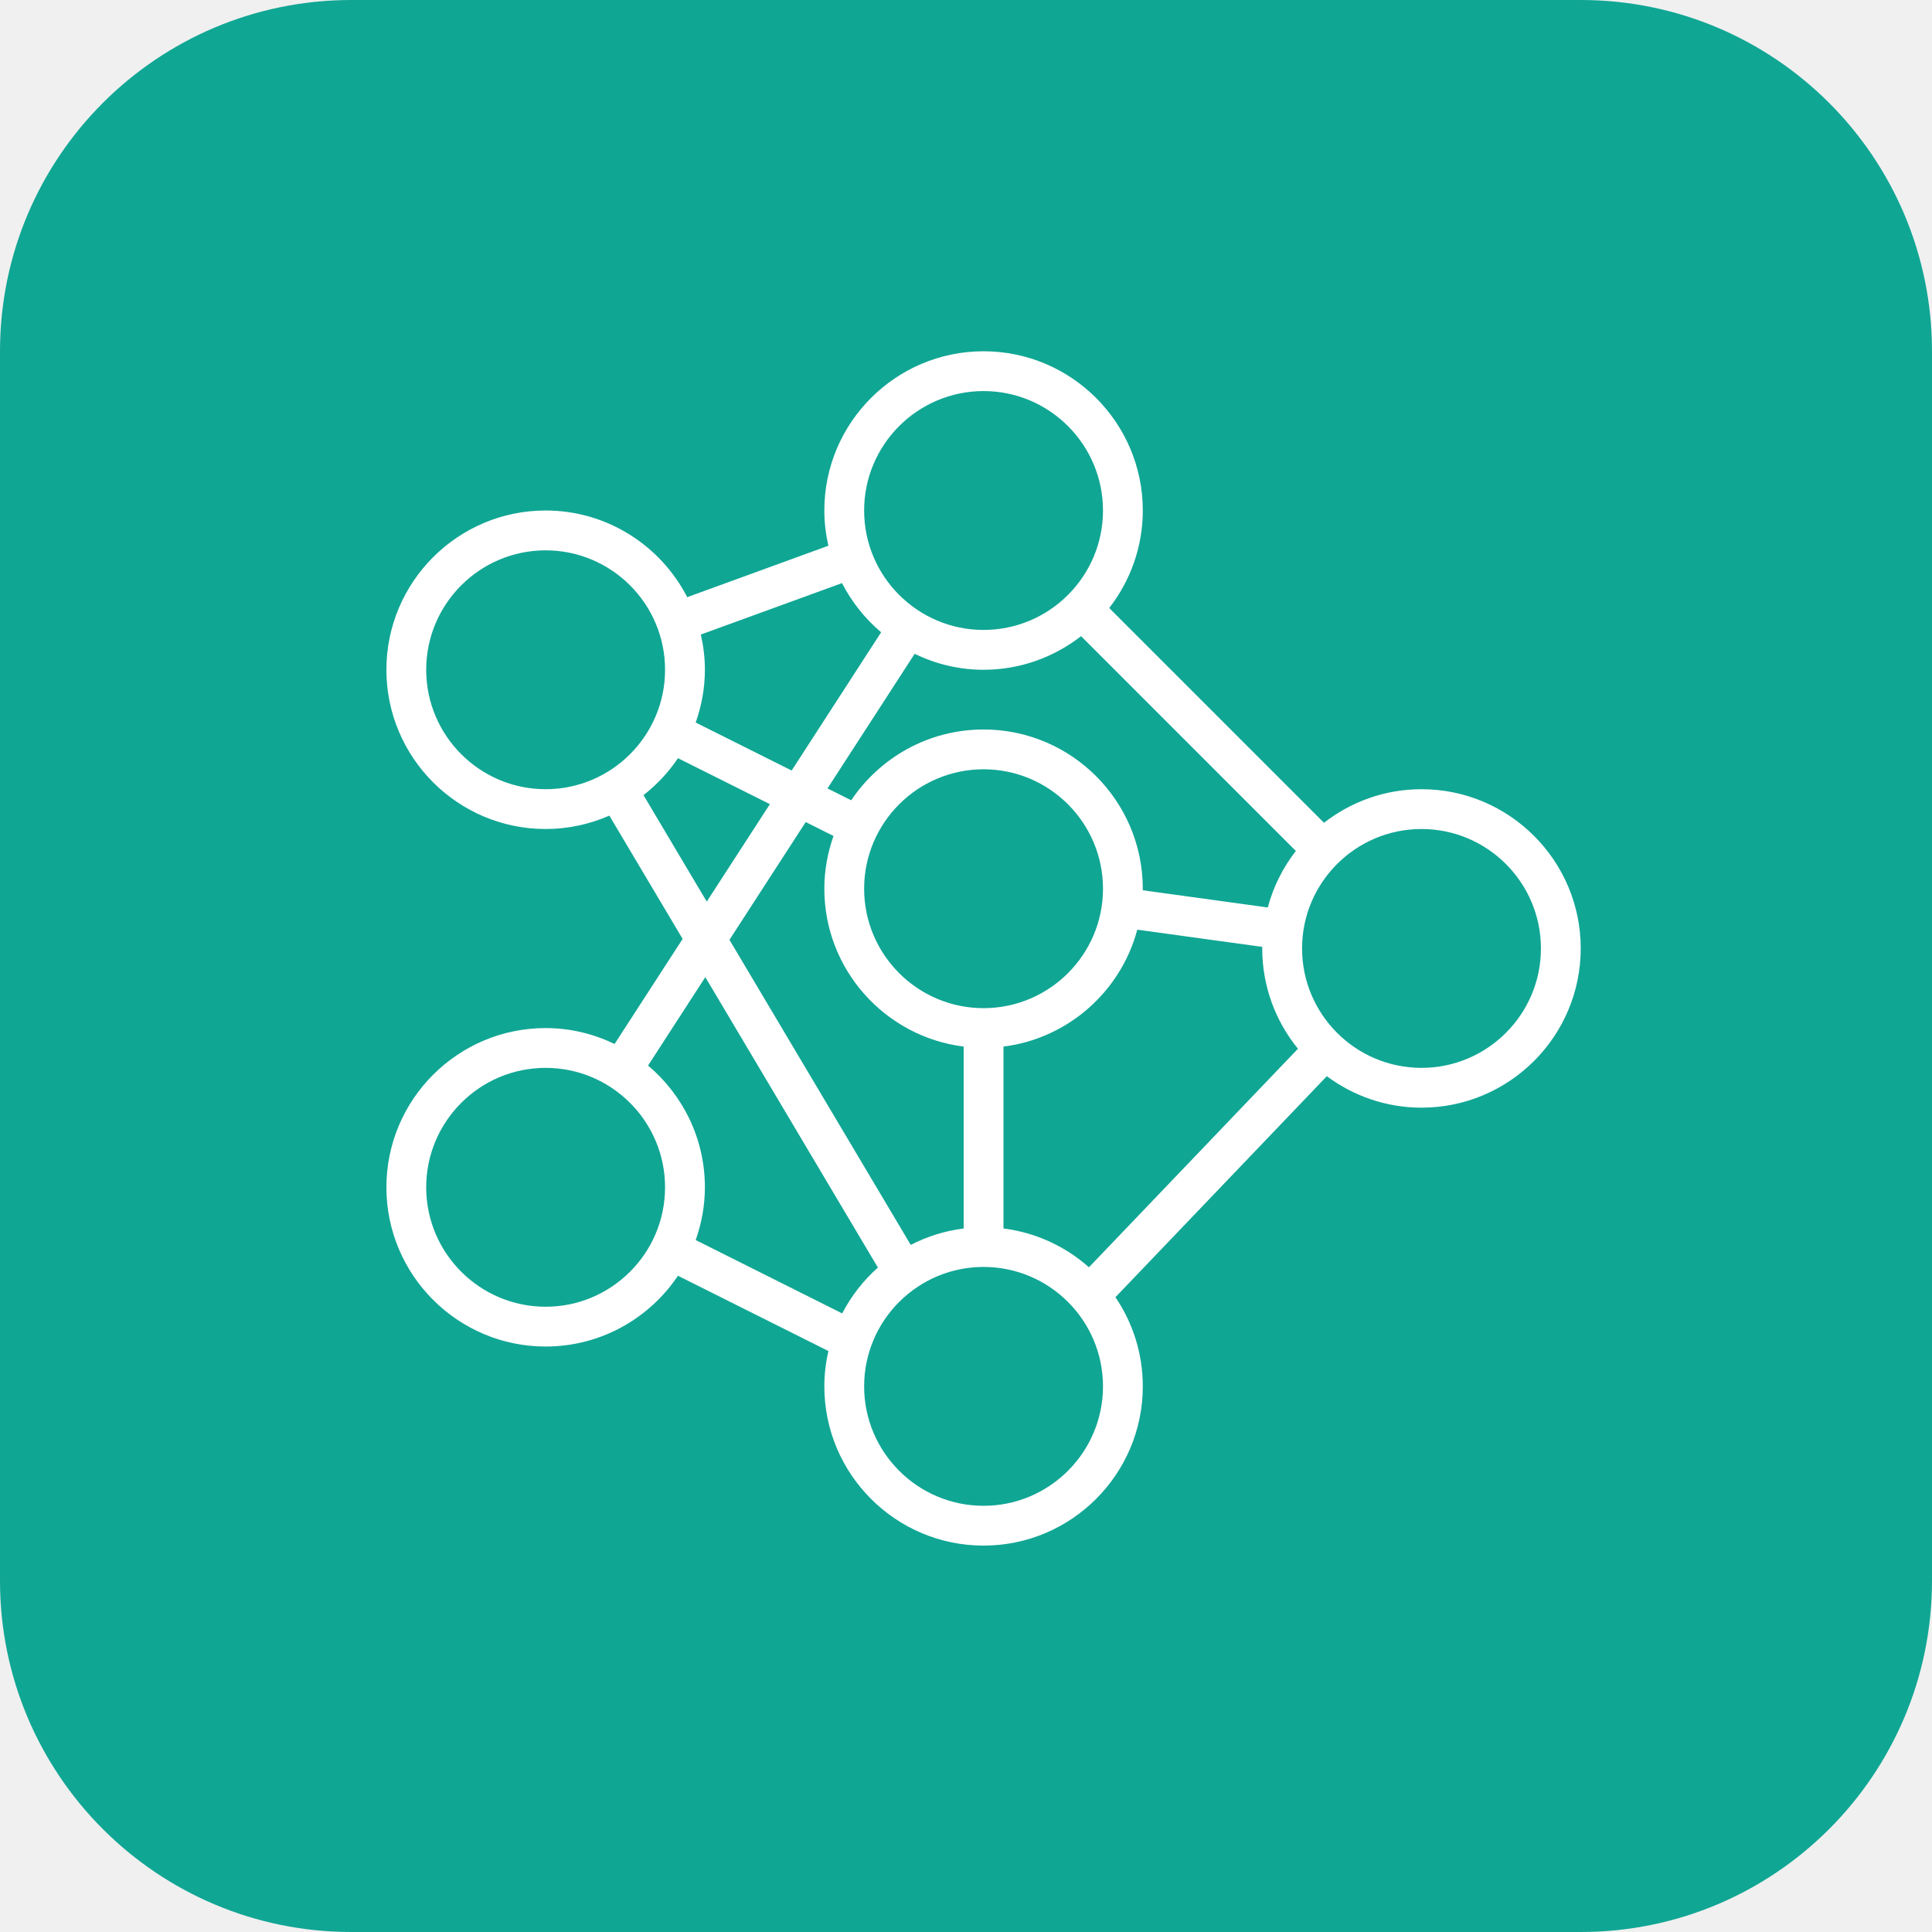
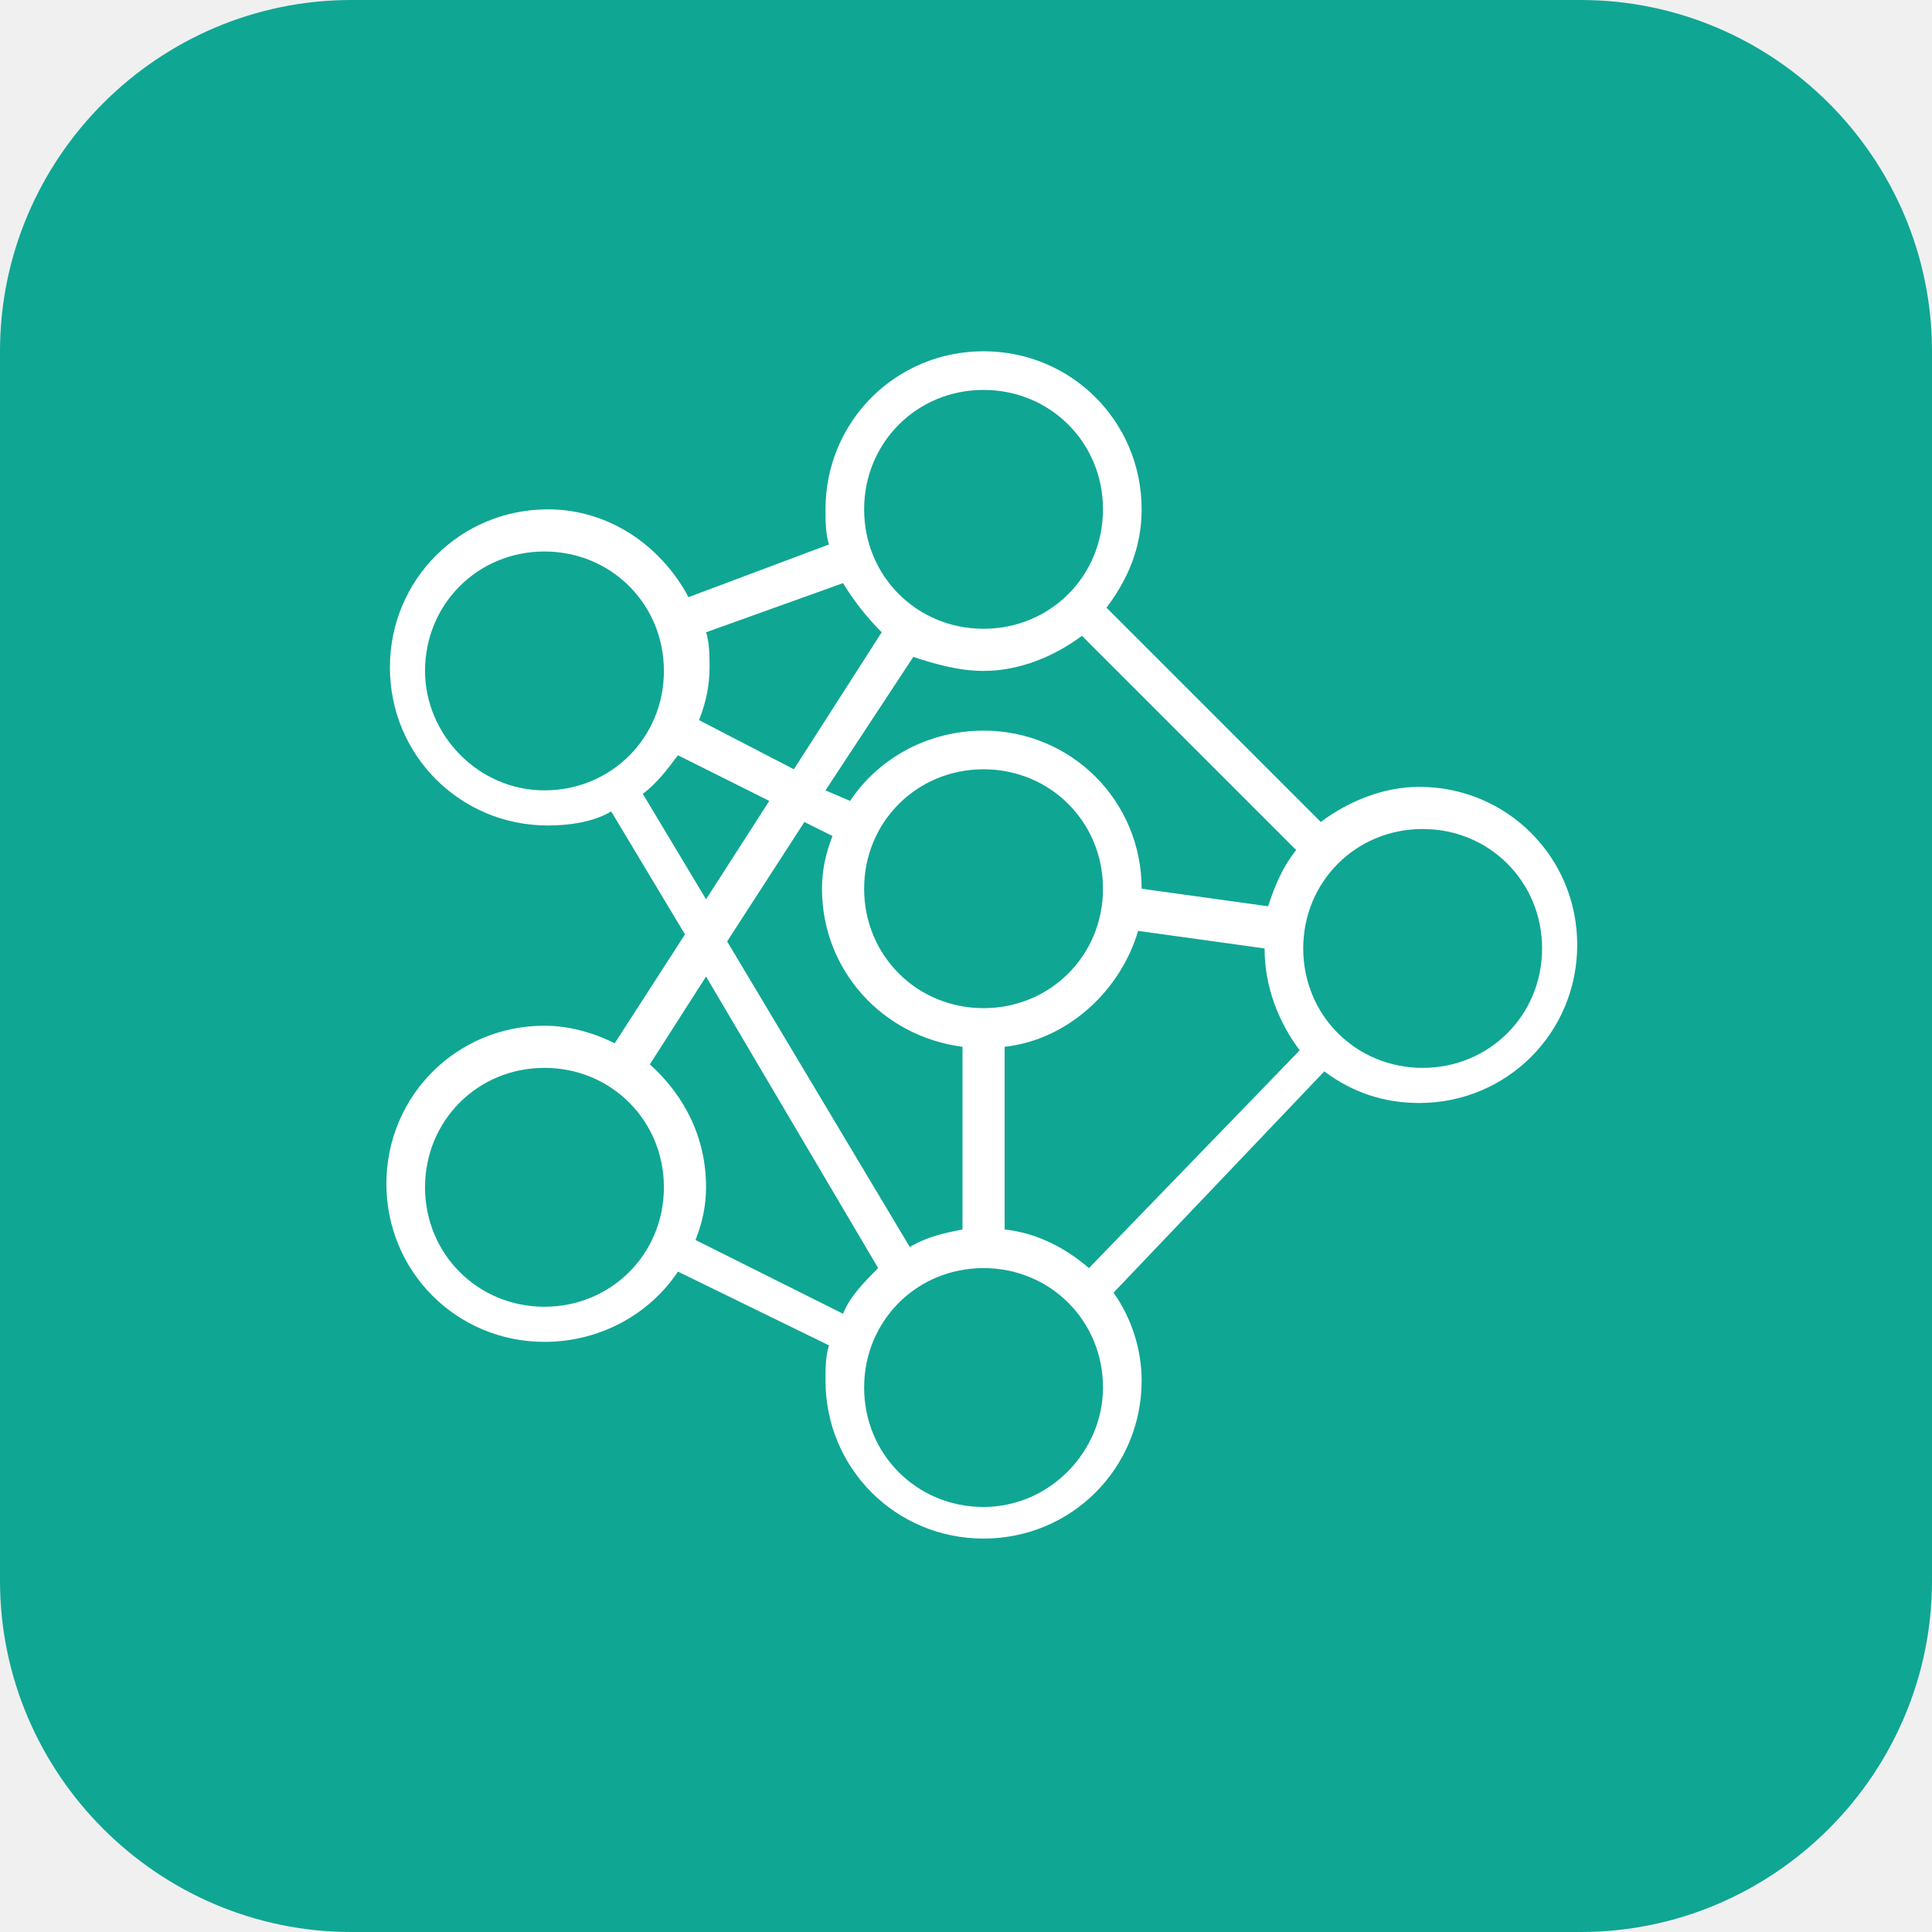
- <svg xmlns="http://www.w3.org/2000/svg" width="55" height="55" viewBox="0 0 55 55" fill="none">
-   <rect width="55" height="55" rx="10" fill="#10A694" />
-   <path d="M17.496 29.72C16.901 29.433 16.237 29.267 15.533 29.267C13.034 29.267 11 31.3 11 33.8C11 36.3 13.034 38.333 15.533 38.333C17.102 38.333 18.486 37.532 19.3 36.318L23.583 38.461C23.509 38.785 23.467 39.121 23.467 39.467C23.467 41.966 25.5 44 28 44C30.5 44 32.533 41.966 32.533 39.467C32.533 38.527 32.246 37.654 31.754 36.929L37.772 30.637C38.526 31.197 39.457 31.533 40.467 31.533C42.966 31.533 45 29.5 45 27C45 24.5 42.966 22.467 40.467 22.467C39.421 22.467 38.459 22.826 37.691 23.423L31.577 17.309C32.174 16.541 32.533 15.579 32.533 14.533C32.533 12.034 30.5 10 28 10C25.5 10 23.467 12.034 23.467 14.533C23.467 14.878 23.509 15.213 23.582 15.536L19.564 17C18.81 15.537 17.288 14.533 15.533 14.533C13.034 14.533 11 16.567 11 19.067C11 21.566 13.034 23.6 15.533 23.6C16.178 23.6 16.791 23.463 17.347 23.219L19.433 26.729L17.496 29.72ZM15.533 37.2C13.658 37.2 12.133 35.675 12.133 33.8C12.133 31.925 13.658 30.4 15.533 30.4C17.408 30.4 18.933 31.925 18.933 33.8C18.933 35.675 17.408 37.2 15.533 37.2ZM19.805 35.302C19.971 34.831 20.067 34.327 20.067 33.8C20.067 32.41 19.436 31.166 18.449 30.334L20.079 27.817L24.992 36.085C24.578 36.453 24.232 36.894 23.976 37.39L19.805 35.302ZM28 19.067C29.046 19.067 30.007 18.707 30.776 18.11L36.89 24.225C36.524 24.697 36.249 25.241 36.091 25.834L32.532 25.344C32.531 25.329 32.533 25.315 32.533 25.3C32.533 22.8 30.5 20.767 28 20.767C26.431 20.767 25.047 21.568 24.233 22.782L23.557 22.445L26.038 18.613C26.632 18.901 27.296 19.067 28 19.067ZM28.567 34.972V29.794C30.408 29.562 31.907 28.224 32.376 26.466L35.936 26.956C35.936 26.971 35.933 26.985 35.933 27C35.933 28.082 36.315 29.076 36.95 29.856L31 36.077C30.334 35.486 29.494 35.089 28.567 34.972ZM28 21.9C29.875 21.9 31.4 23.425 31.4 25.3C31.4 27.175 29.875 28.7 28 28.7C26.125 28.7 24.6 27.175 24.6 25.3C24.6 23.425 26.125 21.9 28 21.9ZM23.728 23.798C23.562 24.269 23.467 24.773 23.467 25.3C23.467 27.608 25.201 29.514 27.433 29.794V34.973C26.896 35.04 26.389 35.201 25.927 35.44L20.766 26.755L22.937 23.402L23.728 23.798ZM28 42.867C26.125 42.867 24.6 41.342 24.6 39.467C24.6 37.592 26.125 36.067 28 36.067C29.875 36.067 31.4 37.592 31.4 39.467C31.4 41.342 29.875 42.867 28 42.867ZM40.467 23.6C42.342 23.6 43.867 25.125 43.867 27C43.867 28.875 42.342 30.4 40.467 30.4C38.592 30.4 37.067 28.875 37.067 27C37.067 25.125 38.592 23.6 40.467 23.6ZM28 11.133C29.875 11.133 31.4 12.658 31.4 14.533C31.4 16.408 29.875 17.933 28 17.933C26.125 17.933 24.6 16.408 24.6 14.533C24.6 12.658 26.125 11.133 28 11.133ZM23.97 16.6C24.247 17.138 24.626 17.613 25.084 18L22.537 21.935L19.805 20.569C19.971 20.098 20.067 19.594 20.067 19.067C20.067 18.722 20.025 18.387 19.951 18.064L23.97 16.6ZM12.133 19.067C12.133 17.192 13.658 15.667 15.533 15.667C17.408 15.667 18.933 17.192 18.933 19.067C18.933 20.942 17.408 22.467 15.533 22.467C13.658 22.467 12.133 20.942 12.133 19.067ZM18.319 22.636C18.698 22.339 19.031 21.986 19.3 21.584L21.917 22.892L20.12 25.667L18.319 22.636Z" fill="white" />
+ <svg xmlns="http://www.w3.org/2000/svg" version="1.1" id="Layer_1" x="0px" y="0px" viewBox="0 0 55 55" style="enable-background:new 0 0 55 55;" xml:space="preserve">
+   <style type="text/css">
+ 	.st0{fill:#10A694;}
+ 	.st1{fill:#FFFFFF;}
+ </style>
+   <path class="st0" d="M10,0h35c5.5,0,10,4.5,10,10v35c0,5.5-4.5,10-10,10H10C4.5,55,0,50.5,0,45V10C0,4.5,4.5,0,10,0z" />
+   <path class="st1" d="M17.5,29.7c-0.6-0.3-1.3-0.5-2-0.5c-2.5,0-4.5,2-4.5,4.5s2,4.5,4.5,4.5c1.6,0,3-0.8,3.8-2l4.3,2.1  c-0.1,0.3-0.1,0.7-0.1,1c0,2.5,2,4.5,4.5,4.5s4.5-2,4.5-4.5c0-0.9-0.3-1.8-0.8-2.5l6-6.3c0.8,0.6,1.7,0.9,2.7,0.9  c2.5,0,4.5-2,4.5-4.5s-2-4.5-4.5-4.5c-1,0-2,0.4-2.8,1l-6.1-6.1c0.6-0.8,1-1.7,1-2.8c0-2.5-2-4.5-4.5-4.5s-4.5,2-4.5,4.5  c0,0.3,0,0.7,0.1,1l-4,1.5c-0.8-1.5-2.3-2.5-4-2.5c-2.5,0-4.5,2-4.5,4.5c0,2.5,2,4.5,4.5,4.5c0.6,0,1.3-0.1,1.8-0.4l2.1,3.5  L17.5,29.7z M15.5,37.2c-1.9,0-3.4-1.5-3.4-3.4s1.5-3.4,3.4-3.4s3.4,1.5,3.4,3.4S17.4,37.2,15.5,37.2z M19.8,35.3  c0.2-0.5,0.3-1,0.3-1.5c0-1.4-0.6-2.6-1.6-3.5l1.6-2.5l4.9,8.3c-0.4,0.4-0.8,0.8-1,1.3L19.8,35.3z M28,19.1c1,0,2-0.4,2.8-1l6.1,6.1  c-0.4,0.5-0.6,1-0.8,1.6l-3.6-0.5c0,0,0,0,0,0c0-2.5-2-4.5-4.5-4.5c-1.6,0-3,0.8-3.8,2l-0.7-0.3l2.5-3.8  C26.6,18.9,27.3,19.1,28,19.1z M28.6,35v-5.2c1.8-0.2,3.3-1.6,3.8-3.3l3.6,0.5c0,0,0,0,0,0c0,1.1,0.4,2.1,1,2.9l-6,6.2  C30.3,35.5,29.5,35.1,28.6,35z M28,21.9c1.9,0,3.4,1.5,3.4,3.4c0,1.9-1.5,3.4-3.4,3.4s-3.4-1.5-3.4-3.4C24.6,23.4,26.1,21.9,28,21.9  z M23.7,23.8c-0.2,0.5-0.3,1-0.3,1.5c0,2.3,1.7,4.2,4,4.5V35c-0.5,0.1-1,0.2-1.5,0.5l-5.2-8.7l2.2-3.4L23.7,23.8z M28,42.9  c-1.9,0-3.4-1.5-3.4-3.4c0-1.9,1.5-3.4,3.4-3.4s3.4,1.5,3.4,3.4C31.4,41.3,29.9,42.9,28,42.9z M40.5,23.6c1.9,0,3.4,1.5,3.4,3.4  s-1.5,3.4-3.4,3.4c-1.9,0-3.4-1.5-3.4-3.4S38.6,23.6,40.5,23.6z M28,11.1c1.9,0,3.4,1.5,3.4,3.4s-1.5,3.4-3.4,3.4s-3.4-1.5-3.4-3.4  S26.1,11.1,28,11.1z M24,16.6c0.3,0.5,0.7,1,1.1,1.4l-2.5,3.9l-2.7-1.4c0.2-0.5,0.3-1,0.3-1.5c0-0.3,0-0.7-0.1-1L24,16.6z   M12.1,19.1c0-1.9,1.5-3.4,3.4-3.4s3.4,1.5,3.4,3.4s-1.5,3.4-3.4,3.4S12.1,20.9,12.1,19.1z M18.3,22.6c0.4-0.3,0.7-0.7,1-1.1  l2.6,1.3l-1.8,2.8L18.3,22.6z" />
</svg>
